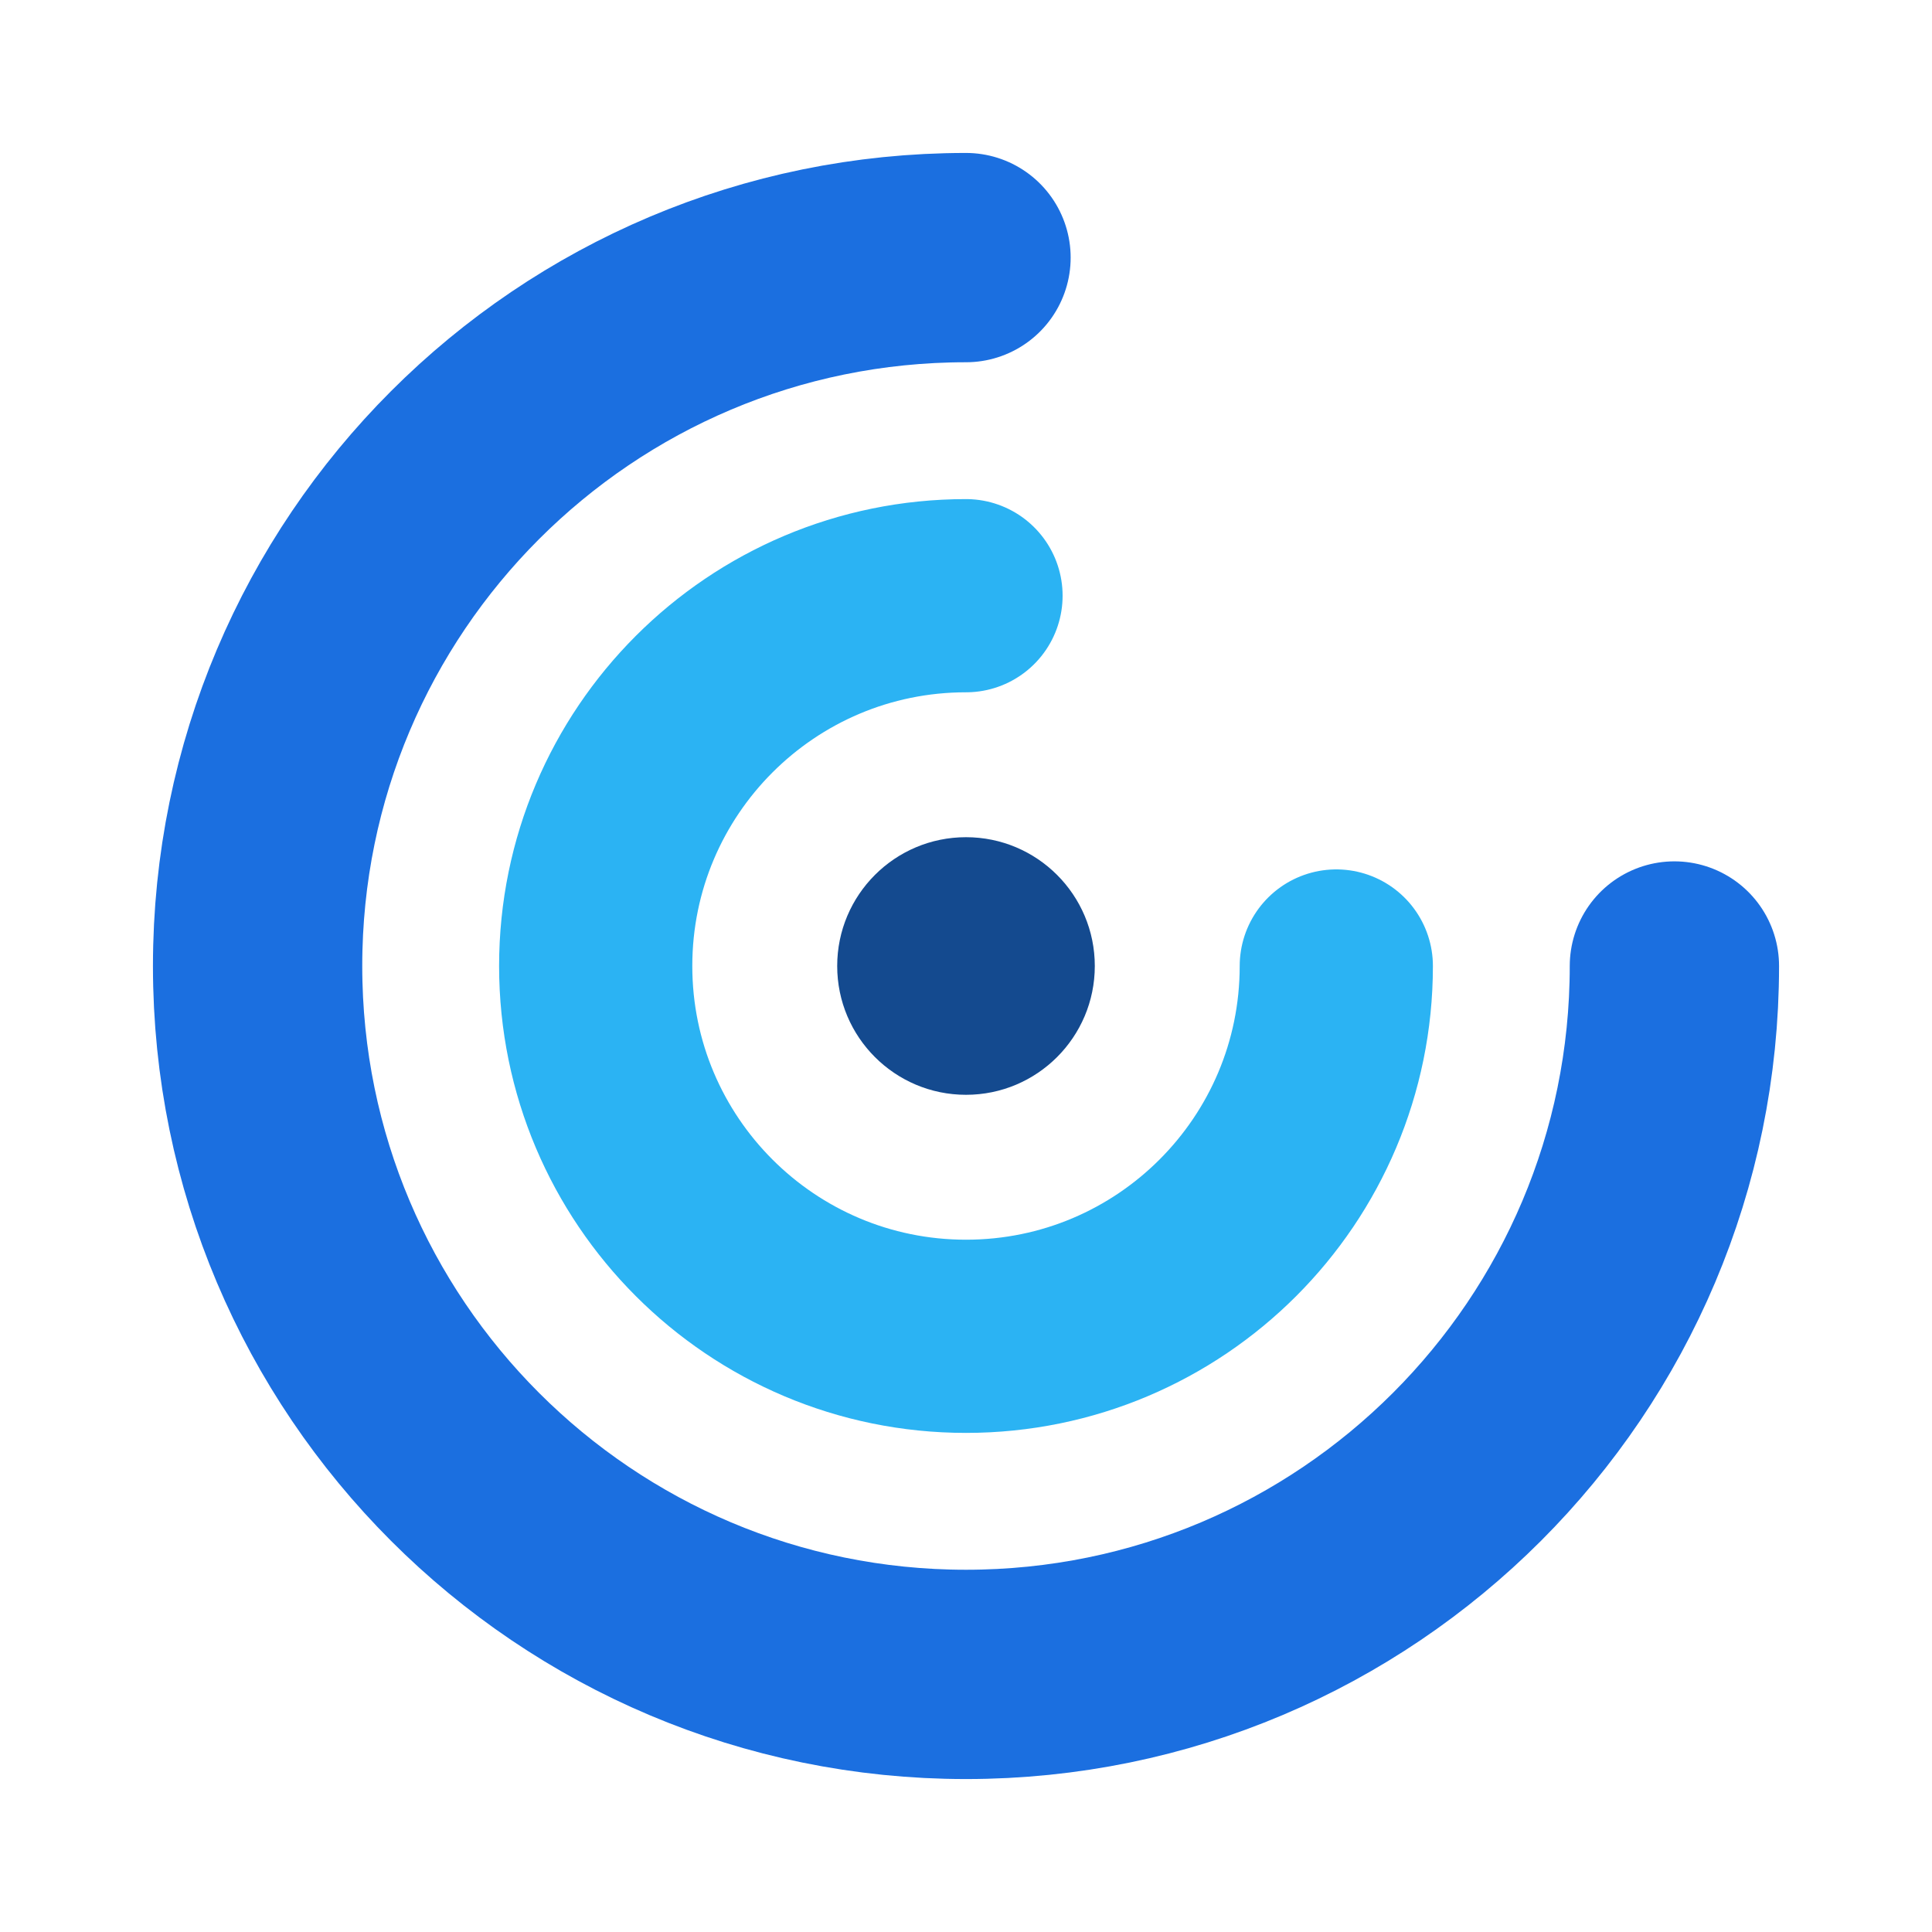
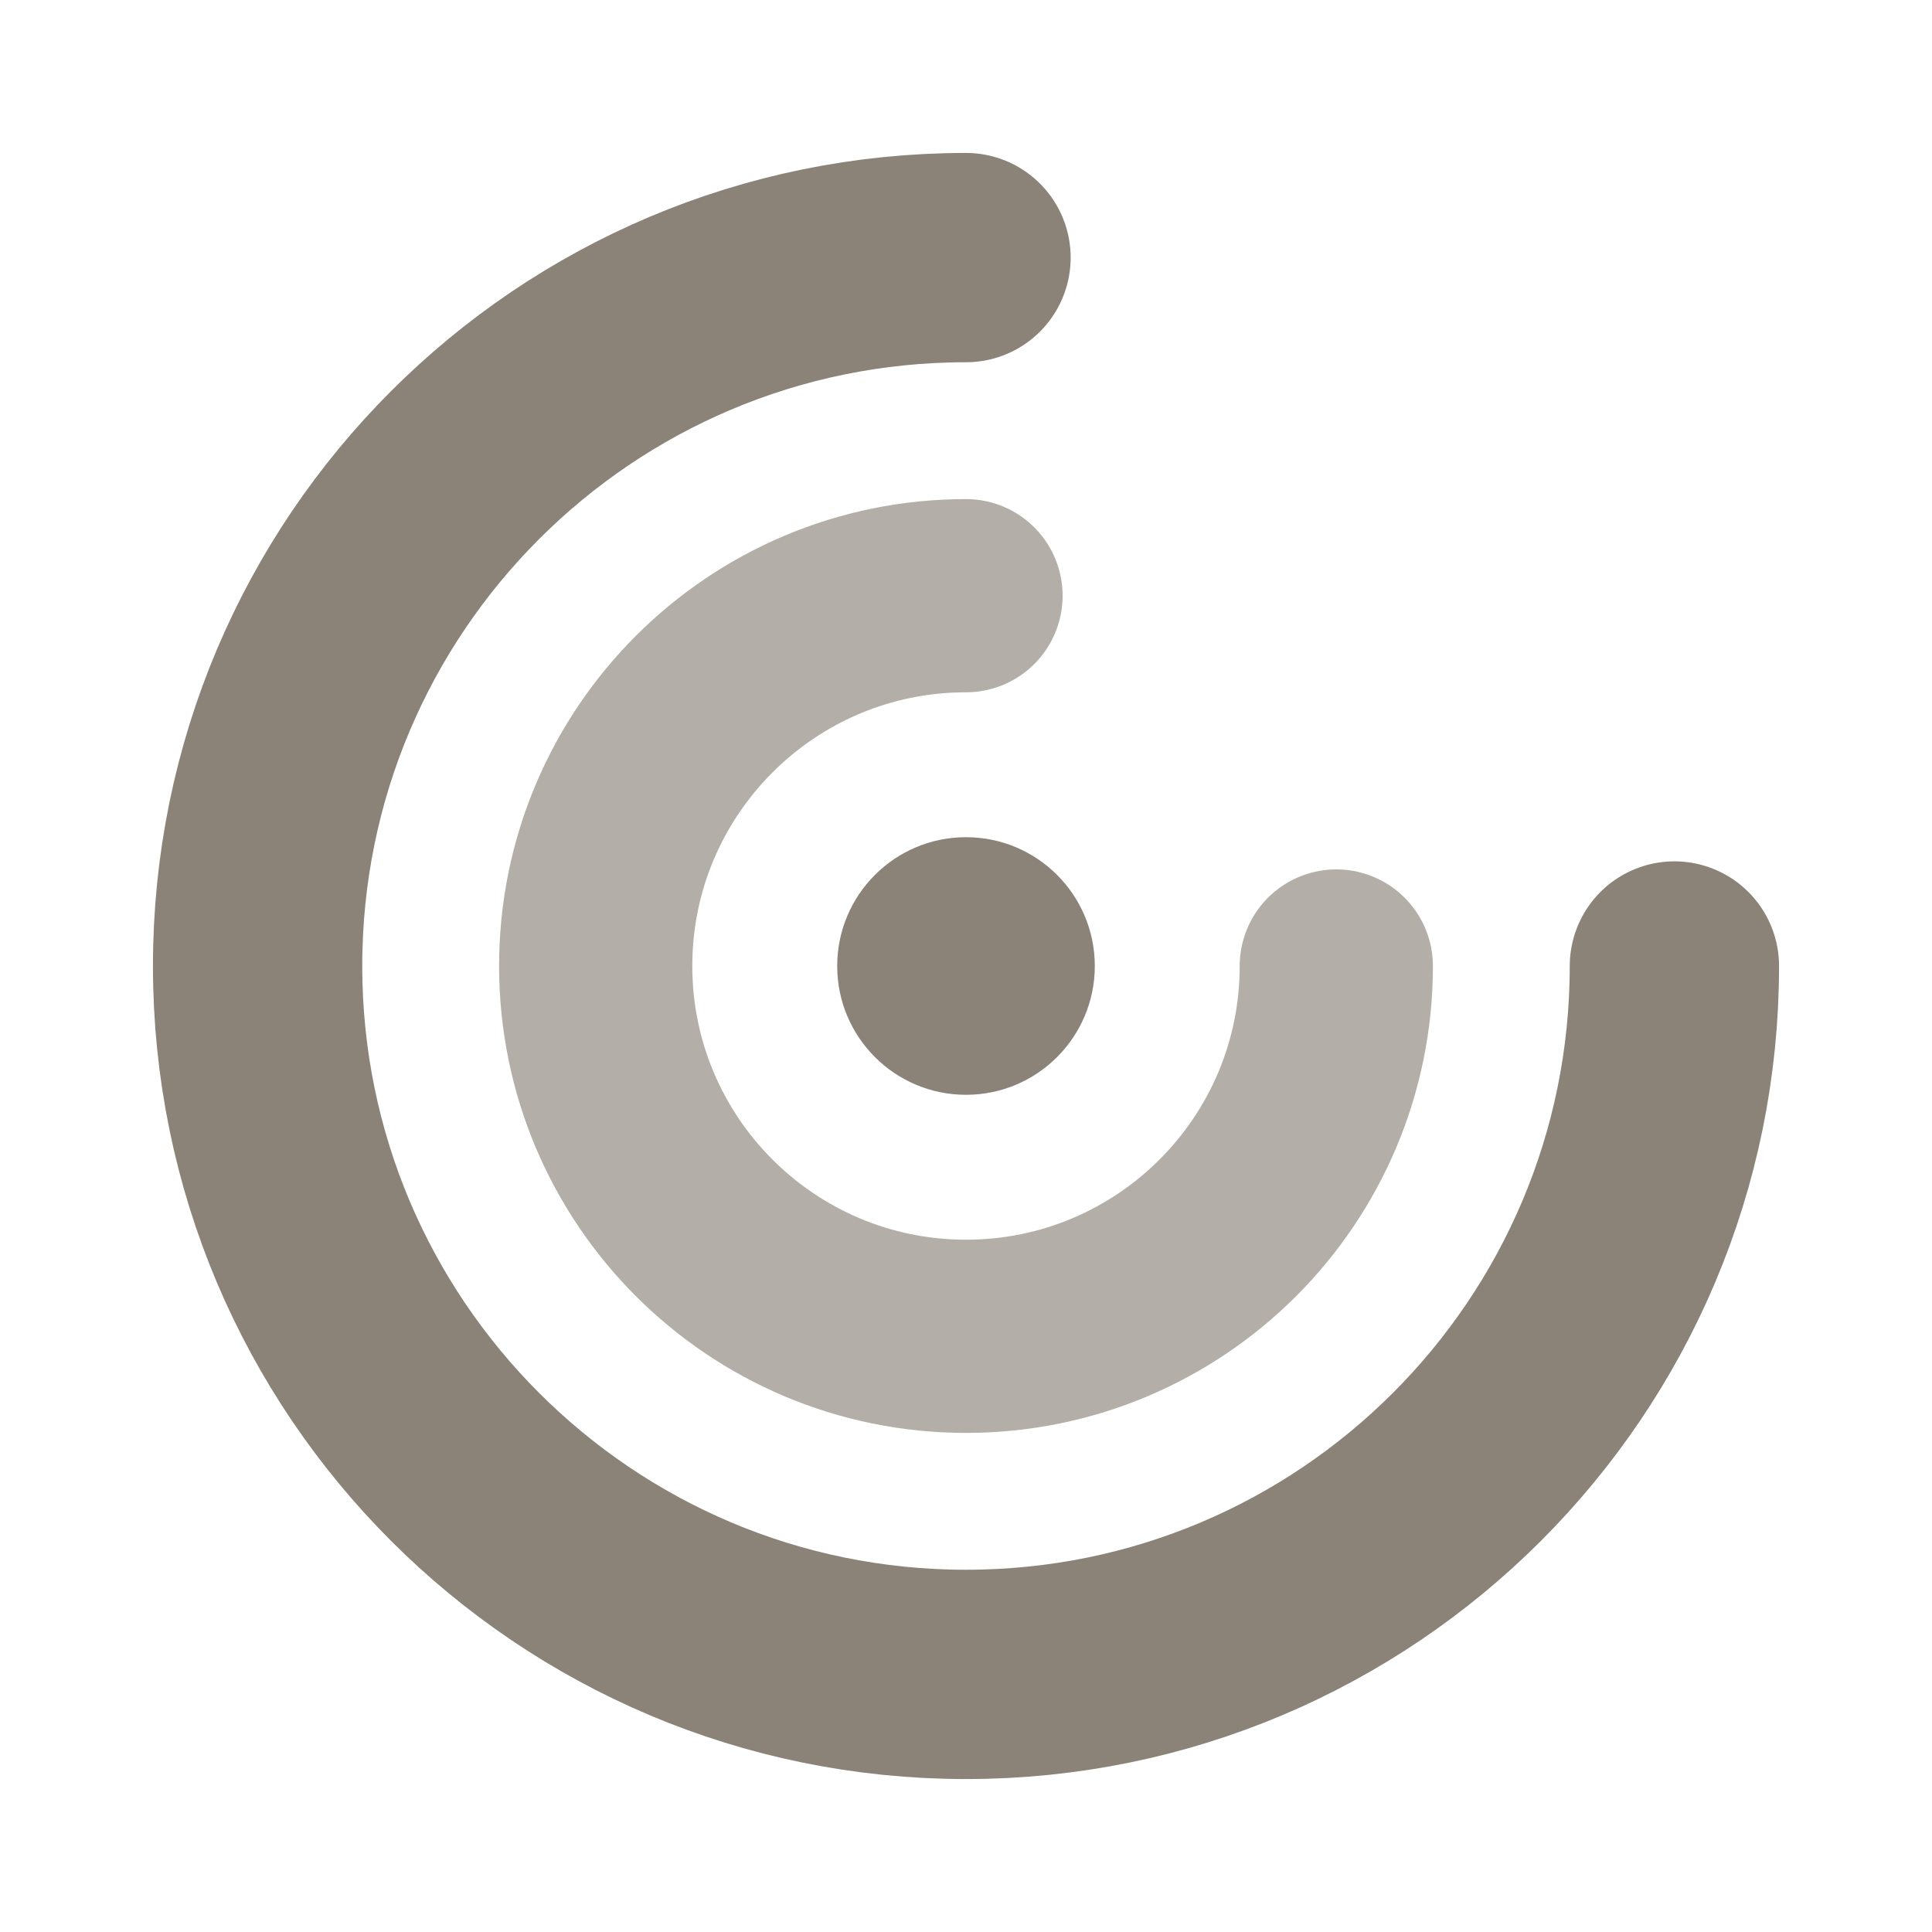
<svg xmlns="http://www.w3.org/2000/svg" viewBox="0 0 24 24">
  <g fill="none" stroke-linecap="round">
-     <path d="M12 3.2a8.8 8.8 0 1 0 8.8 8.8" stroke="#1B6FE0" stroke-width="2.6" />
-     <path d="M12 7.4a4.6 4.6 0 1 0 4.6 4.6" stroke="#2BB3F3" stroke-width="2.4" />
-     <circle cx="12" cy="12" r="1.6" fill="#144A8F" stroke="none" />
+     <path d="M12 3.2a8.8 8.8 0 1 0 8.8 8.8" stroke="#8b8278" stroke-width="2.6" />
+     <path d="M12 7.4a4.6 4.6 0 1 0 4.6 4.6" stroke="#8b8278" stroke-width="2.4" opacity="0.65" />
+     <circle cx="12" cy="12" r="1.6" fill="#8b8278" stroke="none" />
  </g>
</svg>
